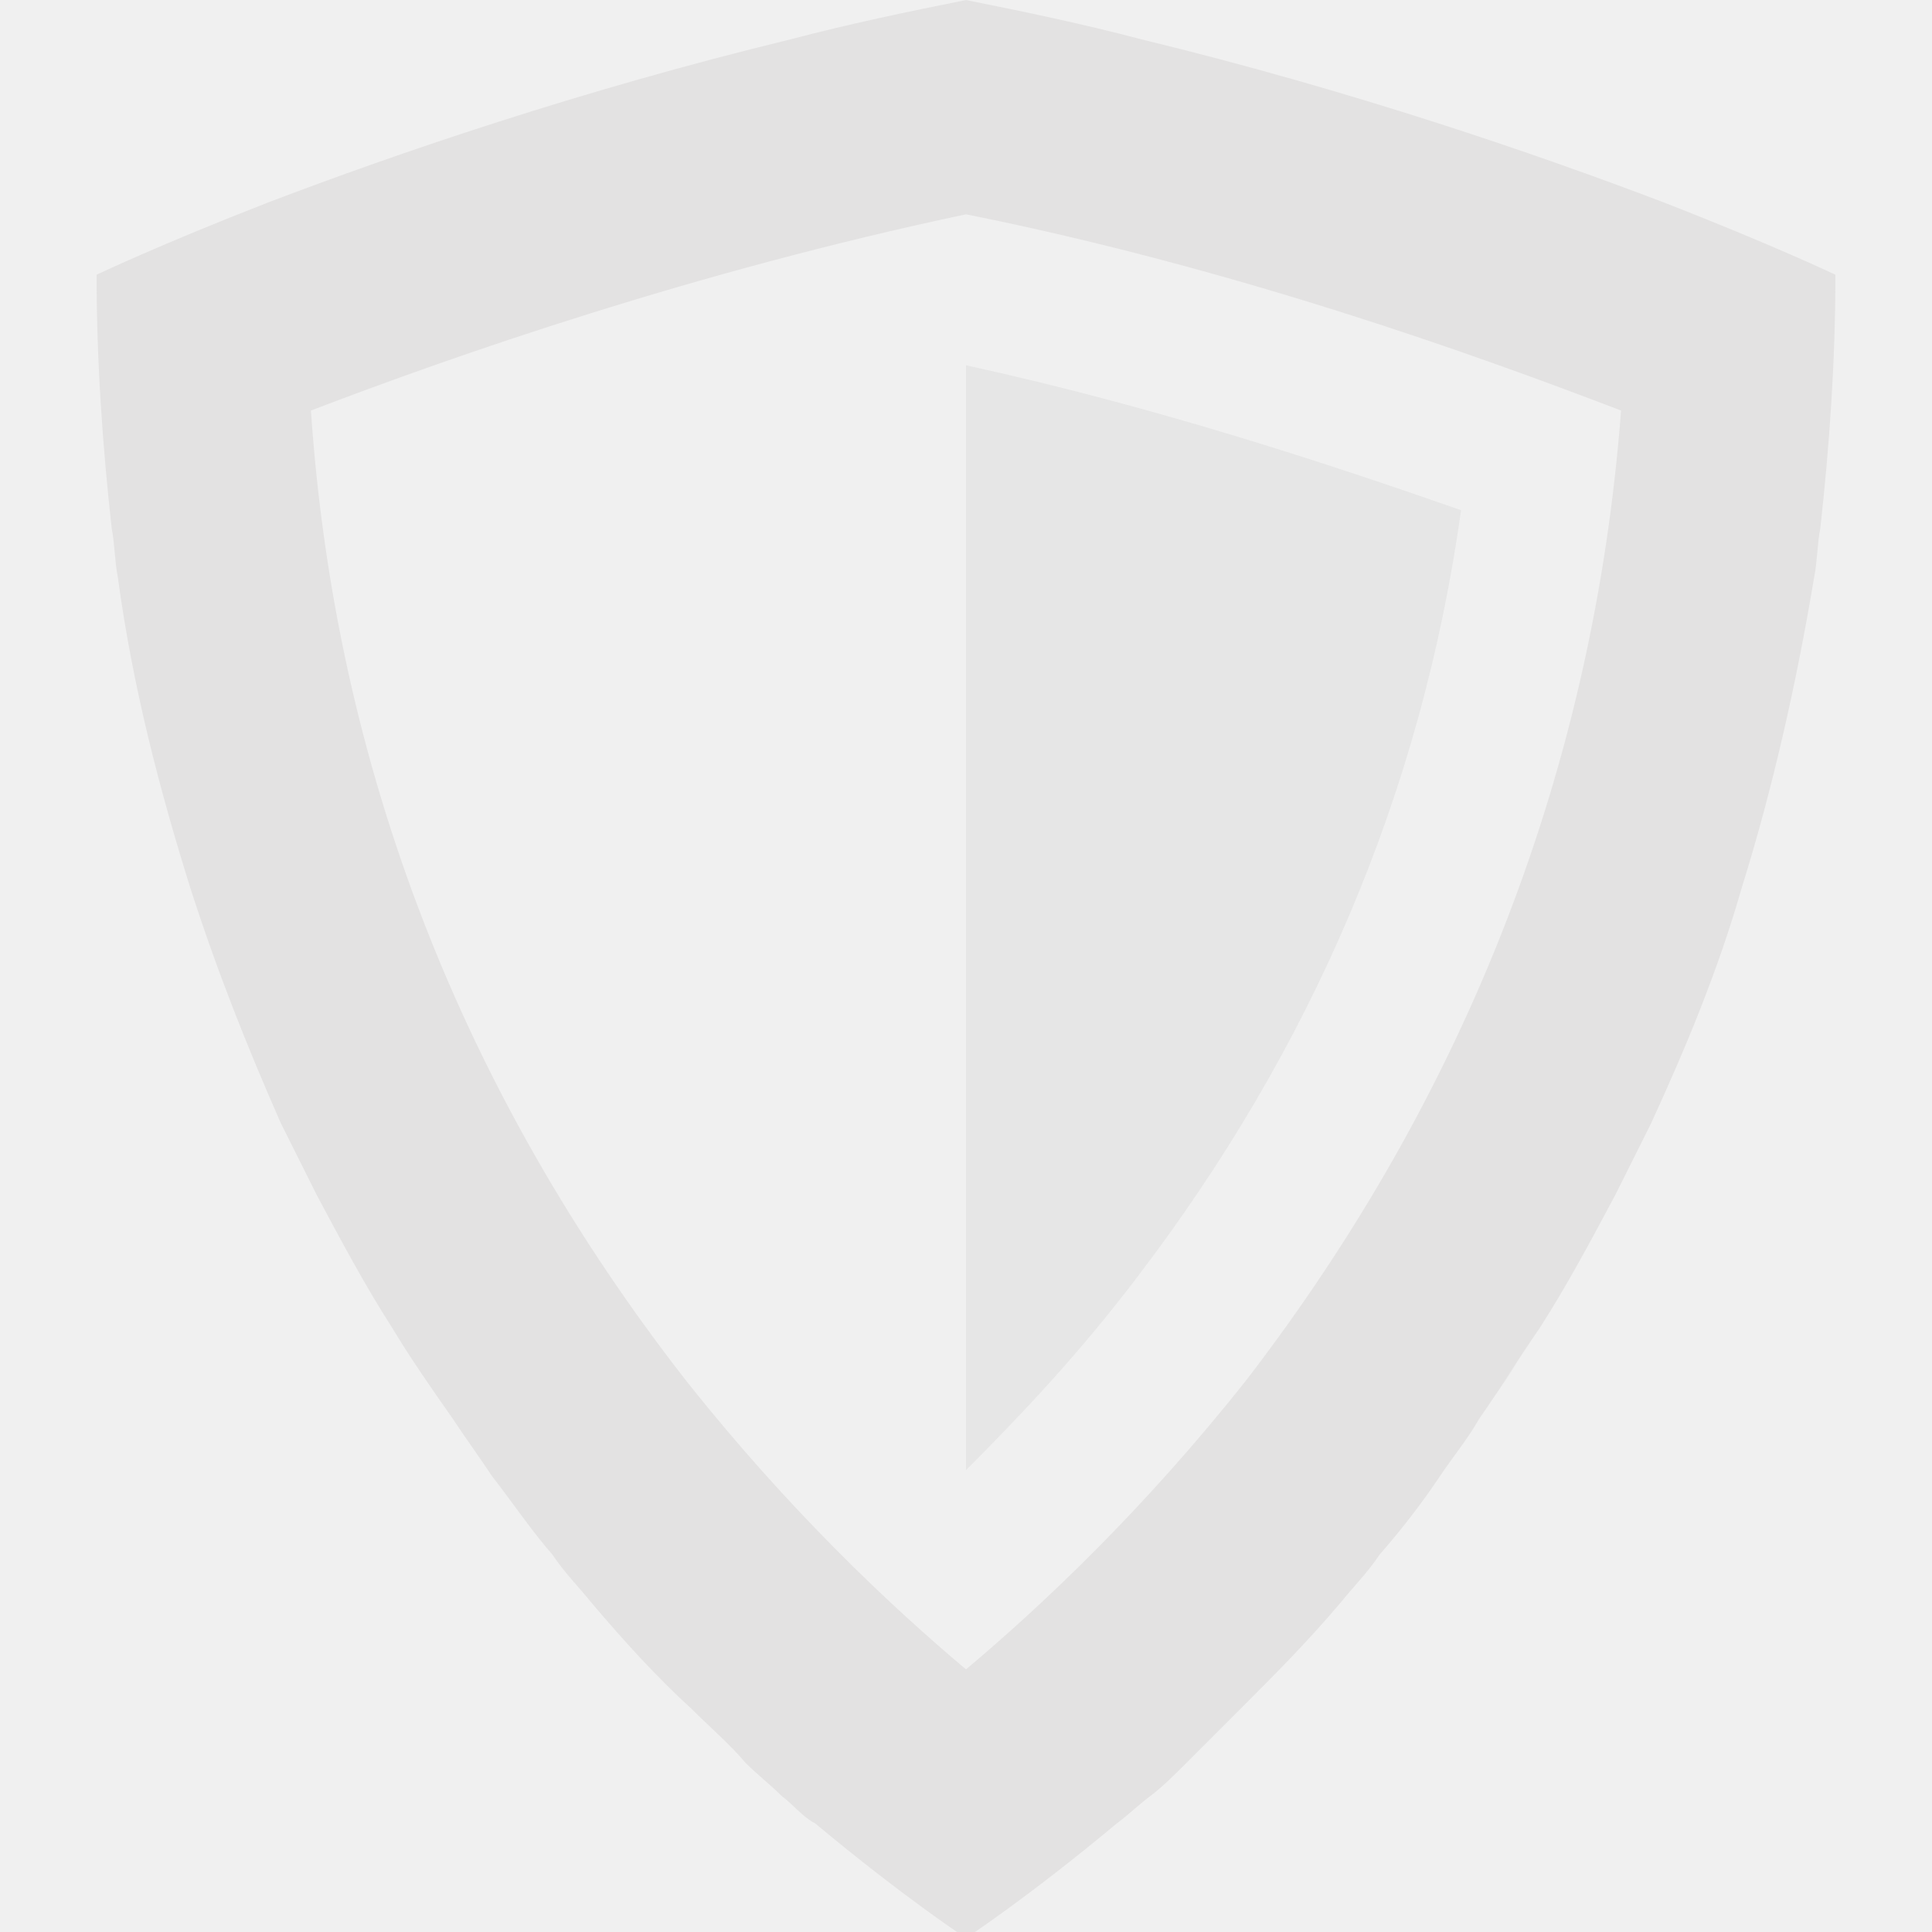
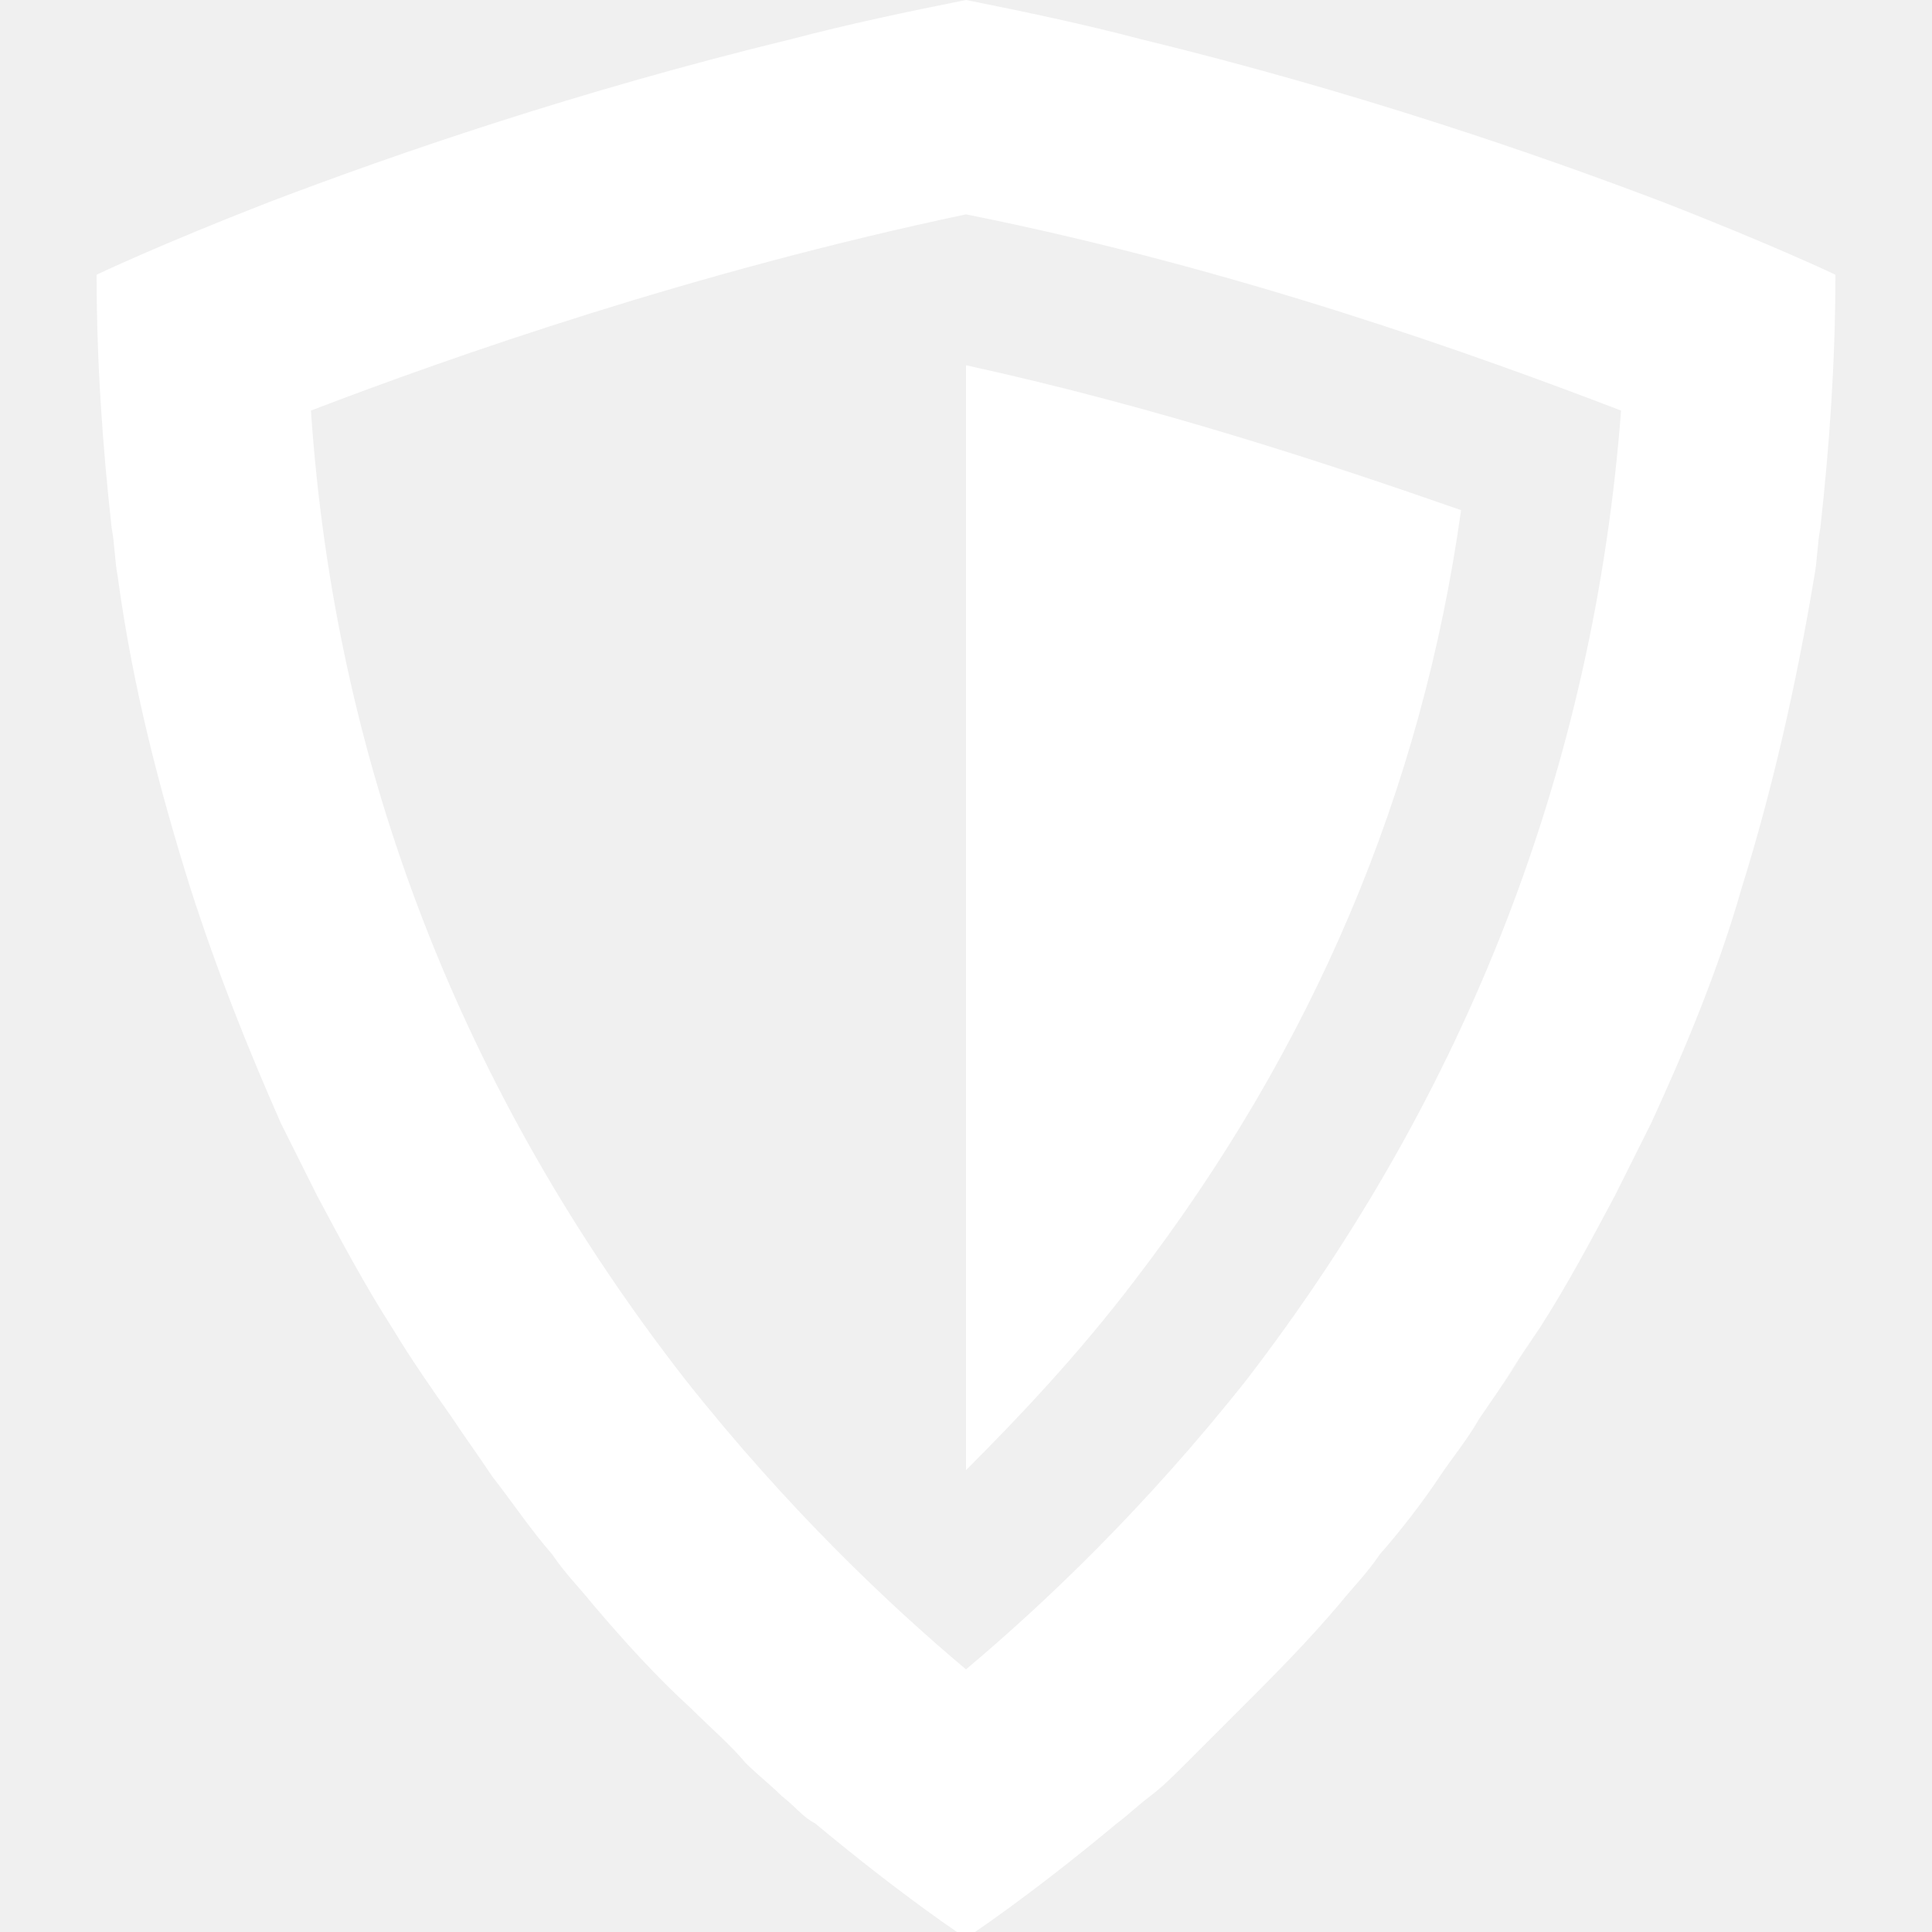
<svg xmlns="http://www.w3.org/2000/svg" version="1.1" id="Layer_1" x="0px" y="0px" width="64px" height="64px" viewBox="0 0 64 64" style="enable-background:new 0 0 64 64;" xml:space="preserve">
  <style type="text/css">
- 	.st0{fill:#E6E6E6;}
- 	.st1{fill:#E3E2E2;}
+ 	.st0{fill:#ffffff;}
+ 	.st1{fill:#ffffff;}
</style>
  <g>
    <path class="st0" d="M14.9,46.8c-0.7-1-1.3-2-2-3C13.6,44.9,14.2,45.9,14.9,46.8z" />
    <path class="st0" d="M16.2,48.7c-0.4-0.6-0.9-1.2-1.3-1.9C15.4,47.5,15.8,48.1,16.2,48.7z" />
    <path class="st0" d="M10.5,39.4c-0.4-0.8-0.8-1.6-1.2-2.4C9.7,37.9,10.1,38.7,10.5,39.4z" />
    <path class="st0" d="M19.6,52.9c-0.4-0.5-0.9-1-1.3-1.6C18.7,51.9,19.2,52.4,19.6,52.9z" />
    <path class="st0" d="M41.1,56.4c-0.6,0.6-1.3,1.2-1.8,1.8C39.9,57.6,40.5,57,41.1,56.4z" />
    <path class="st0" d="M51.1,43.8c-0.6,1-1.3,2-2,3C49.8,45.9,50.4,44.9,51.1,43.8z" />
    <path class="st0" d="M24.7,58.2c-0.6-0.6-1.2-1.2-1.8-1.8C23.5,57,24.1,57.6,24.7,58.2z" />
    <path class="st0" d="M27,60.2c-0.4-0.3-0.7-0.6-1.1-0.9C26.3,59.6,26.6,59.9,27,60.2z" />
    <path class="st0" d="M38.1,59.3c-0.4,0.3-0.7,0.7-1.1,0.9C37.4,59.9,37.7,59.6,38.1,59.3z" />
    <path class="st0" d="M3.2,9.1L3.2,9.1c0,0,2.1-1,5.7-2.4C5.3,8.1,3.2,9.1,3.2,9.1z" />
    <path class="st0" d="M49.1,46.8c-0.4,0.6-0.9,1.3-1.3,1.9C48.2,48.1,48.6,47.5,49.1,46.8z" />
    <path class="st0" d="M32,48.7c1.7-1.7,3.7-3.8,5.6-6.3c5.9-7.7,9.5-16.2,10.8-25.5c-4.3-1.5-10-3.4-16.4-4.8   C32,26.6,32,38.2,32,48.7z" />
    <path class="st0" d="M54.7,37.1c-0.4,0.8-0.8,1.6-1.2,2.4C53.9,38.7,54.3,37.9,54.7,37.1z" />
    <path class="st0" d="M45.7,51.3c-0.4,0.6-0.9,1.1-1.3,1.6C44.8,52.4,45.3,51.9,45.7,51.3z" />
    <path class="st0" d="M60.8,9.1c0,0-2.1-1-5.7-2.4C58.7,8.1,60.8,9.1,60.8,9.1L60.8,9.1z" />
    <path class="st0" d="M37.8,1.3C35.9,0.8,34,0.4,32,0c-2,0.4-3.9,0.8-5.8,1.3C28.1,0.8,30,0.4,32,0C34,0.4,35.9,0.8,37.8,1.3z" />
    <path class="st1" d="M55.1,6.7C50.9,5.1,44.8,3,37.8,1.3C35.9,0.8,34,0.4,32,0c-2,0.4-3.9,0.8-5.8,1.3C19.2,3,13.1,5.1,8.9,6.7   C5.3,8.1,3.2,9.1,3.2,9.1l0,0c0,2.9,0.2,5.7,0.5,8.4c0.1,0.5,0.1,1.1,0.2,1.6c0.5,3.7,1.4,7.1,2.4,10.3c0.9,2.8,1.9,5.3,3,7.8   c0.4,0.8,0.8,1.6,1.2,2.4c0.8,1.5,1.6,3,2.5,4.4c0.6,1,1.3,2,2,3c0.4,0.6,0.9,1.3,1.3,1.9c0.7,0.9,1.3,1.8,2,2.6   c0.4,0.6,0.9,1.1,1.3,1.6c1.1,1.3,2.2,2.5,3.3,3.5c0.6,0.6,1.3,1.2,1.8,1.8c0.4,0.4,0.8,0.7,1.2,1.1c0.4,0.3,0.7,0.7,1.1,0.9   c3,2.5,5,3.8,5,3.8s2-1.3,5-3.8c0.4-0.3,0.7-0.6,1.1-0.9c0.4-0.3,0.8-0.7,1.2-1.1c0.6-0.6,1.2-1.2,1.8-1.8c1.1-1.1,2.2-2.2,3.3-3.5   c0.4-0.5,0.9-1,1.3-1.6c0.7-0.8,1.4-1.7,2-2.6c0.4-0.6,0.9-1.2,1.3-1.9c0.7-1,1.3-2,2-3c0.9-1.4,1.7-2.9,2.5-4.4   c0.4-0.8,0.8-1.6,1.2-2.4c1.1-2.4,2.2-5,3-7.8c1-3.2,1.8-6.7,2.4-10.3c0.1-0.5,0.1-1.1,0.2-1.6c0.3-2.7,0.5-5.5,0.5-8.4l0,0   C60.8,9.1,58.7,8.1,55.1,6.7z M41.3,45.7c-3.4,4.3-6.8,7.5-9.3,9.6c-2.5-2.1-5.9-5.3-9.3-9.6c-7.4-9.5-11.6-20.3-12.4-32.1   C15,11.8,23,9,32,7.1c9,1.8,17,4.7,21.7,6.5C52.8,25.4,48.6,36.2,41.3,45.7z" />
  </g>
</svg>
